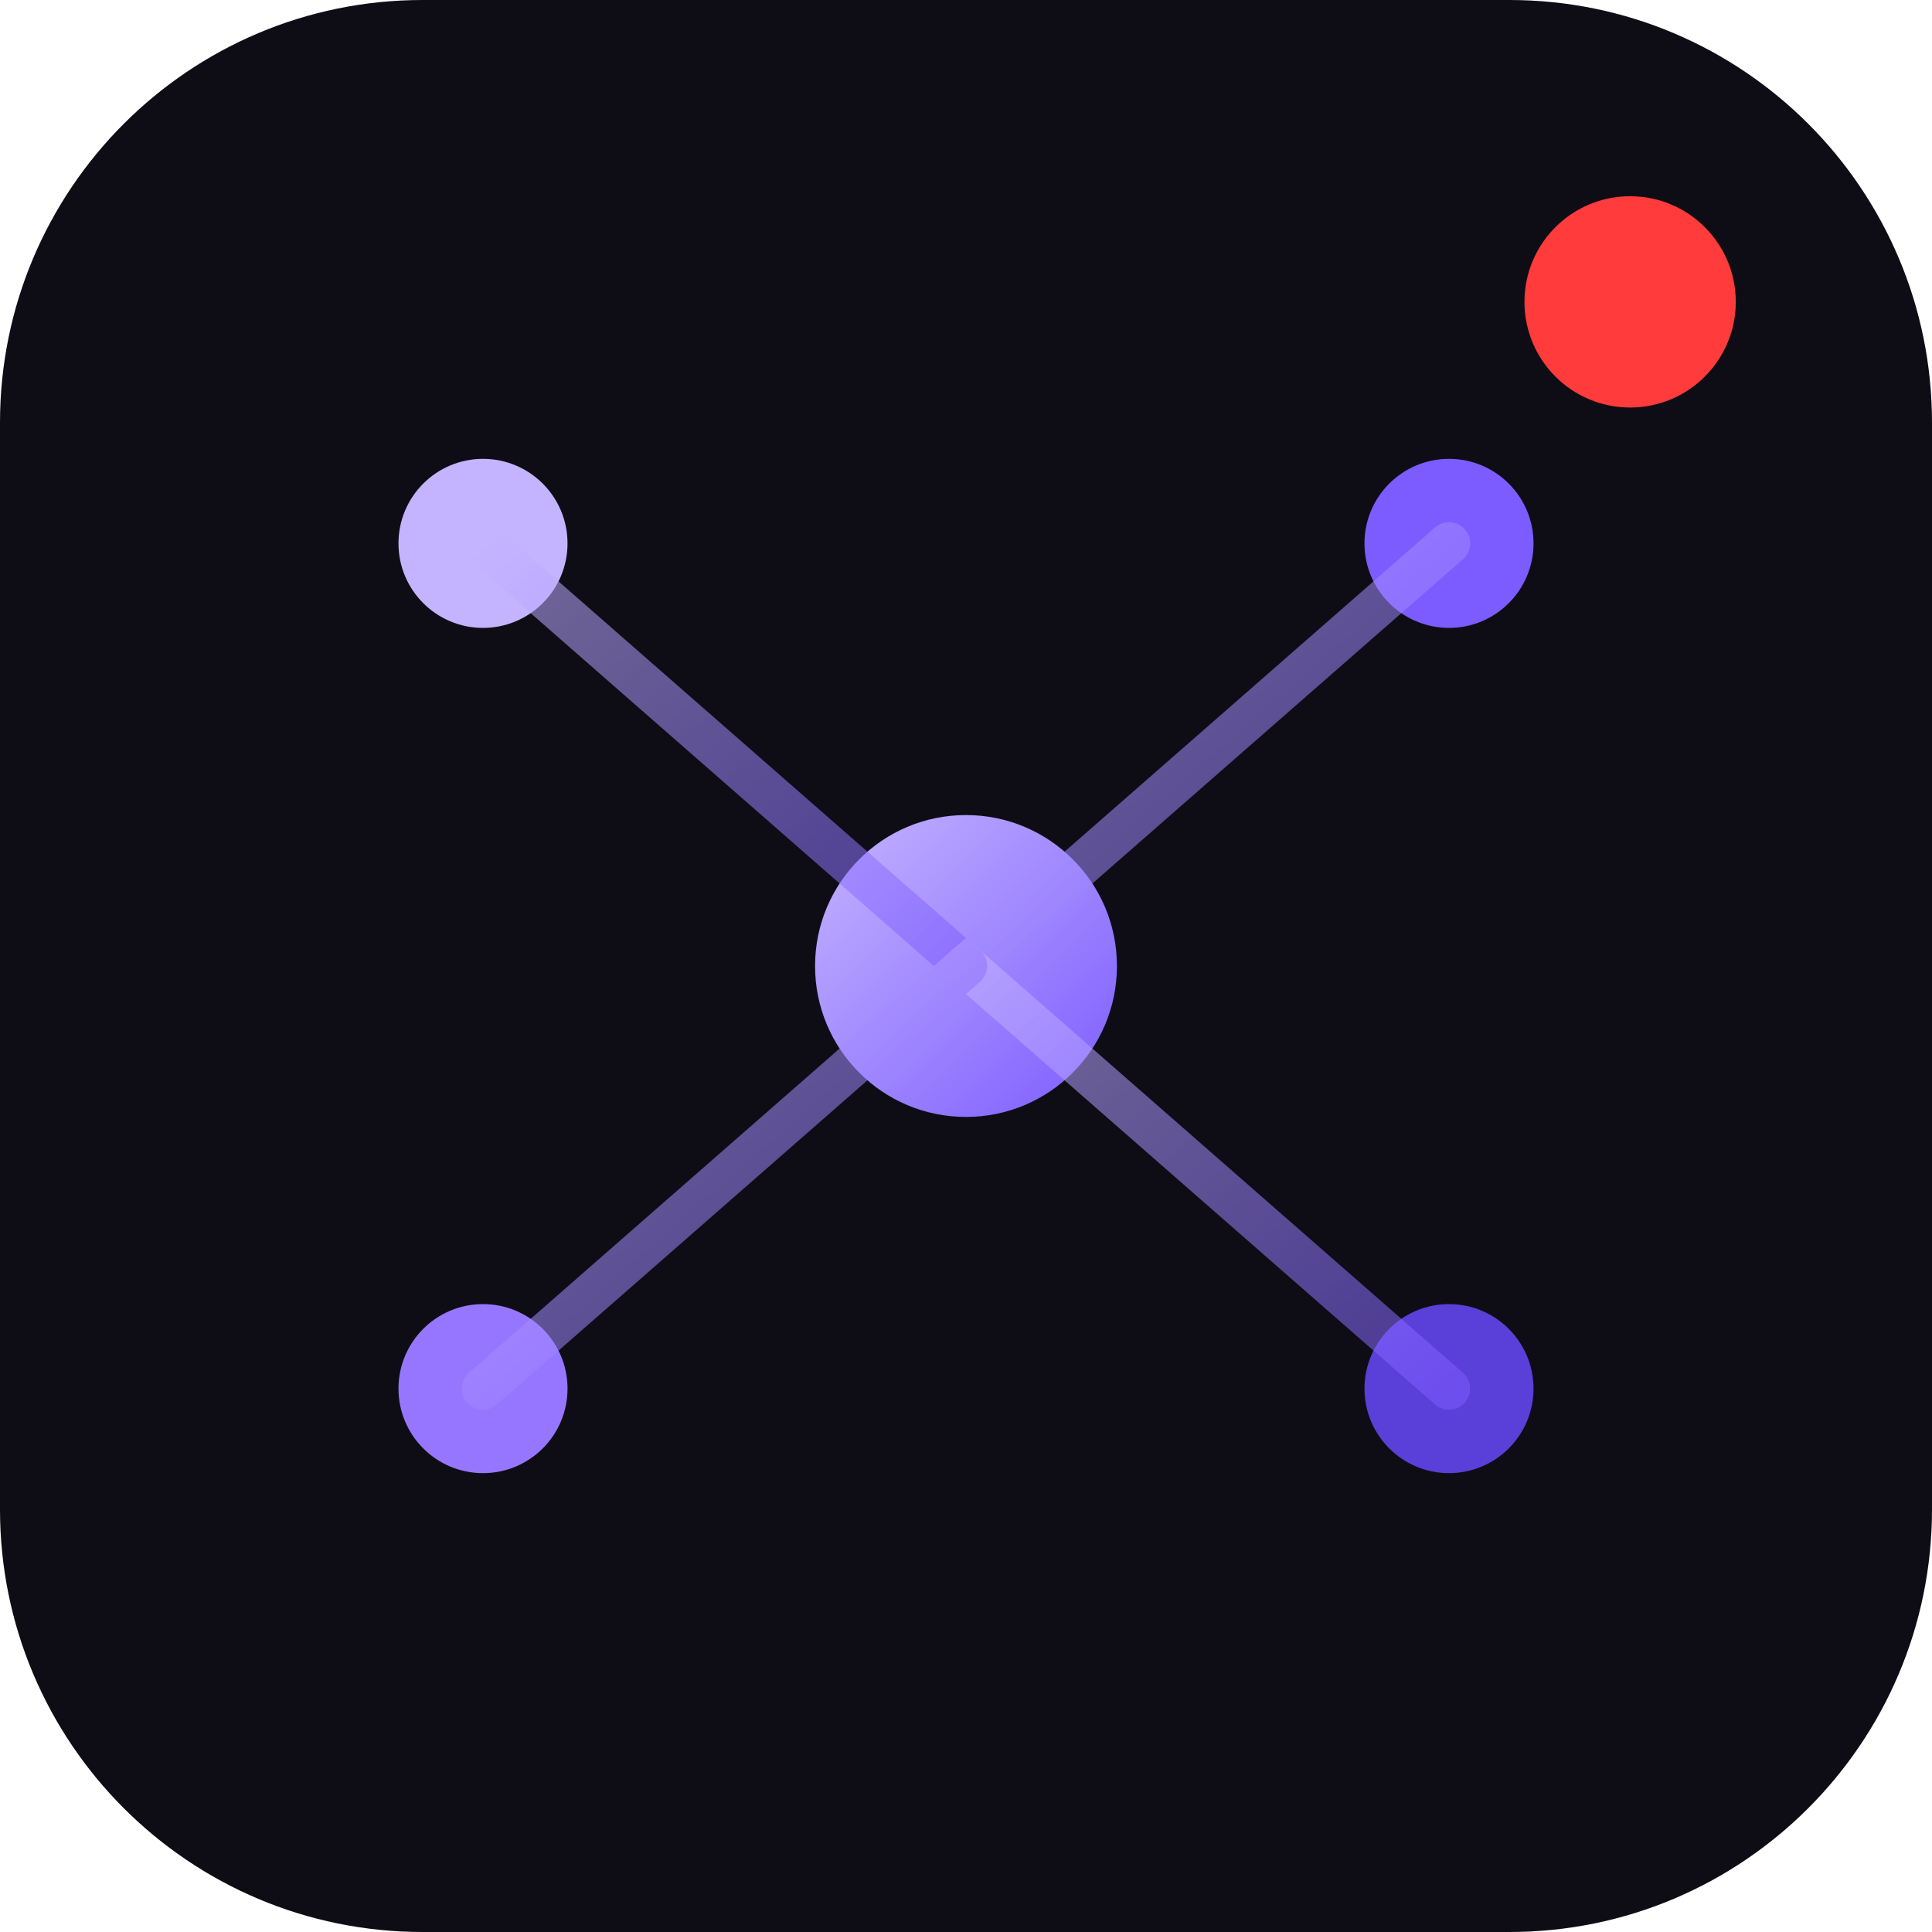
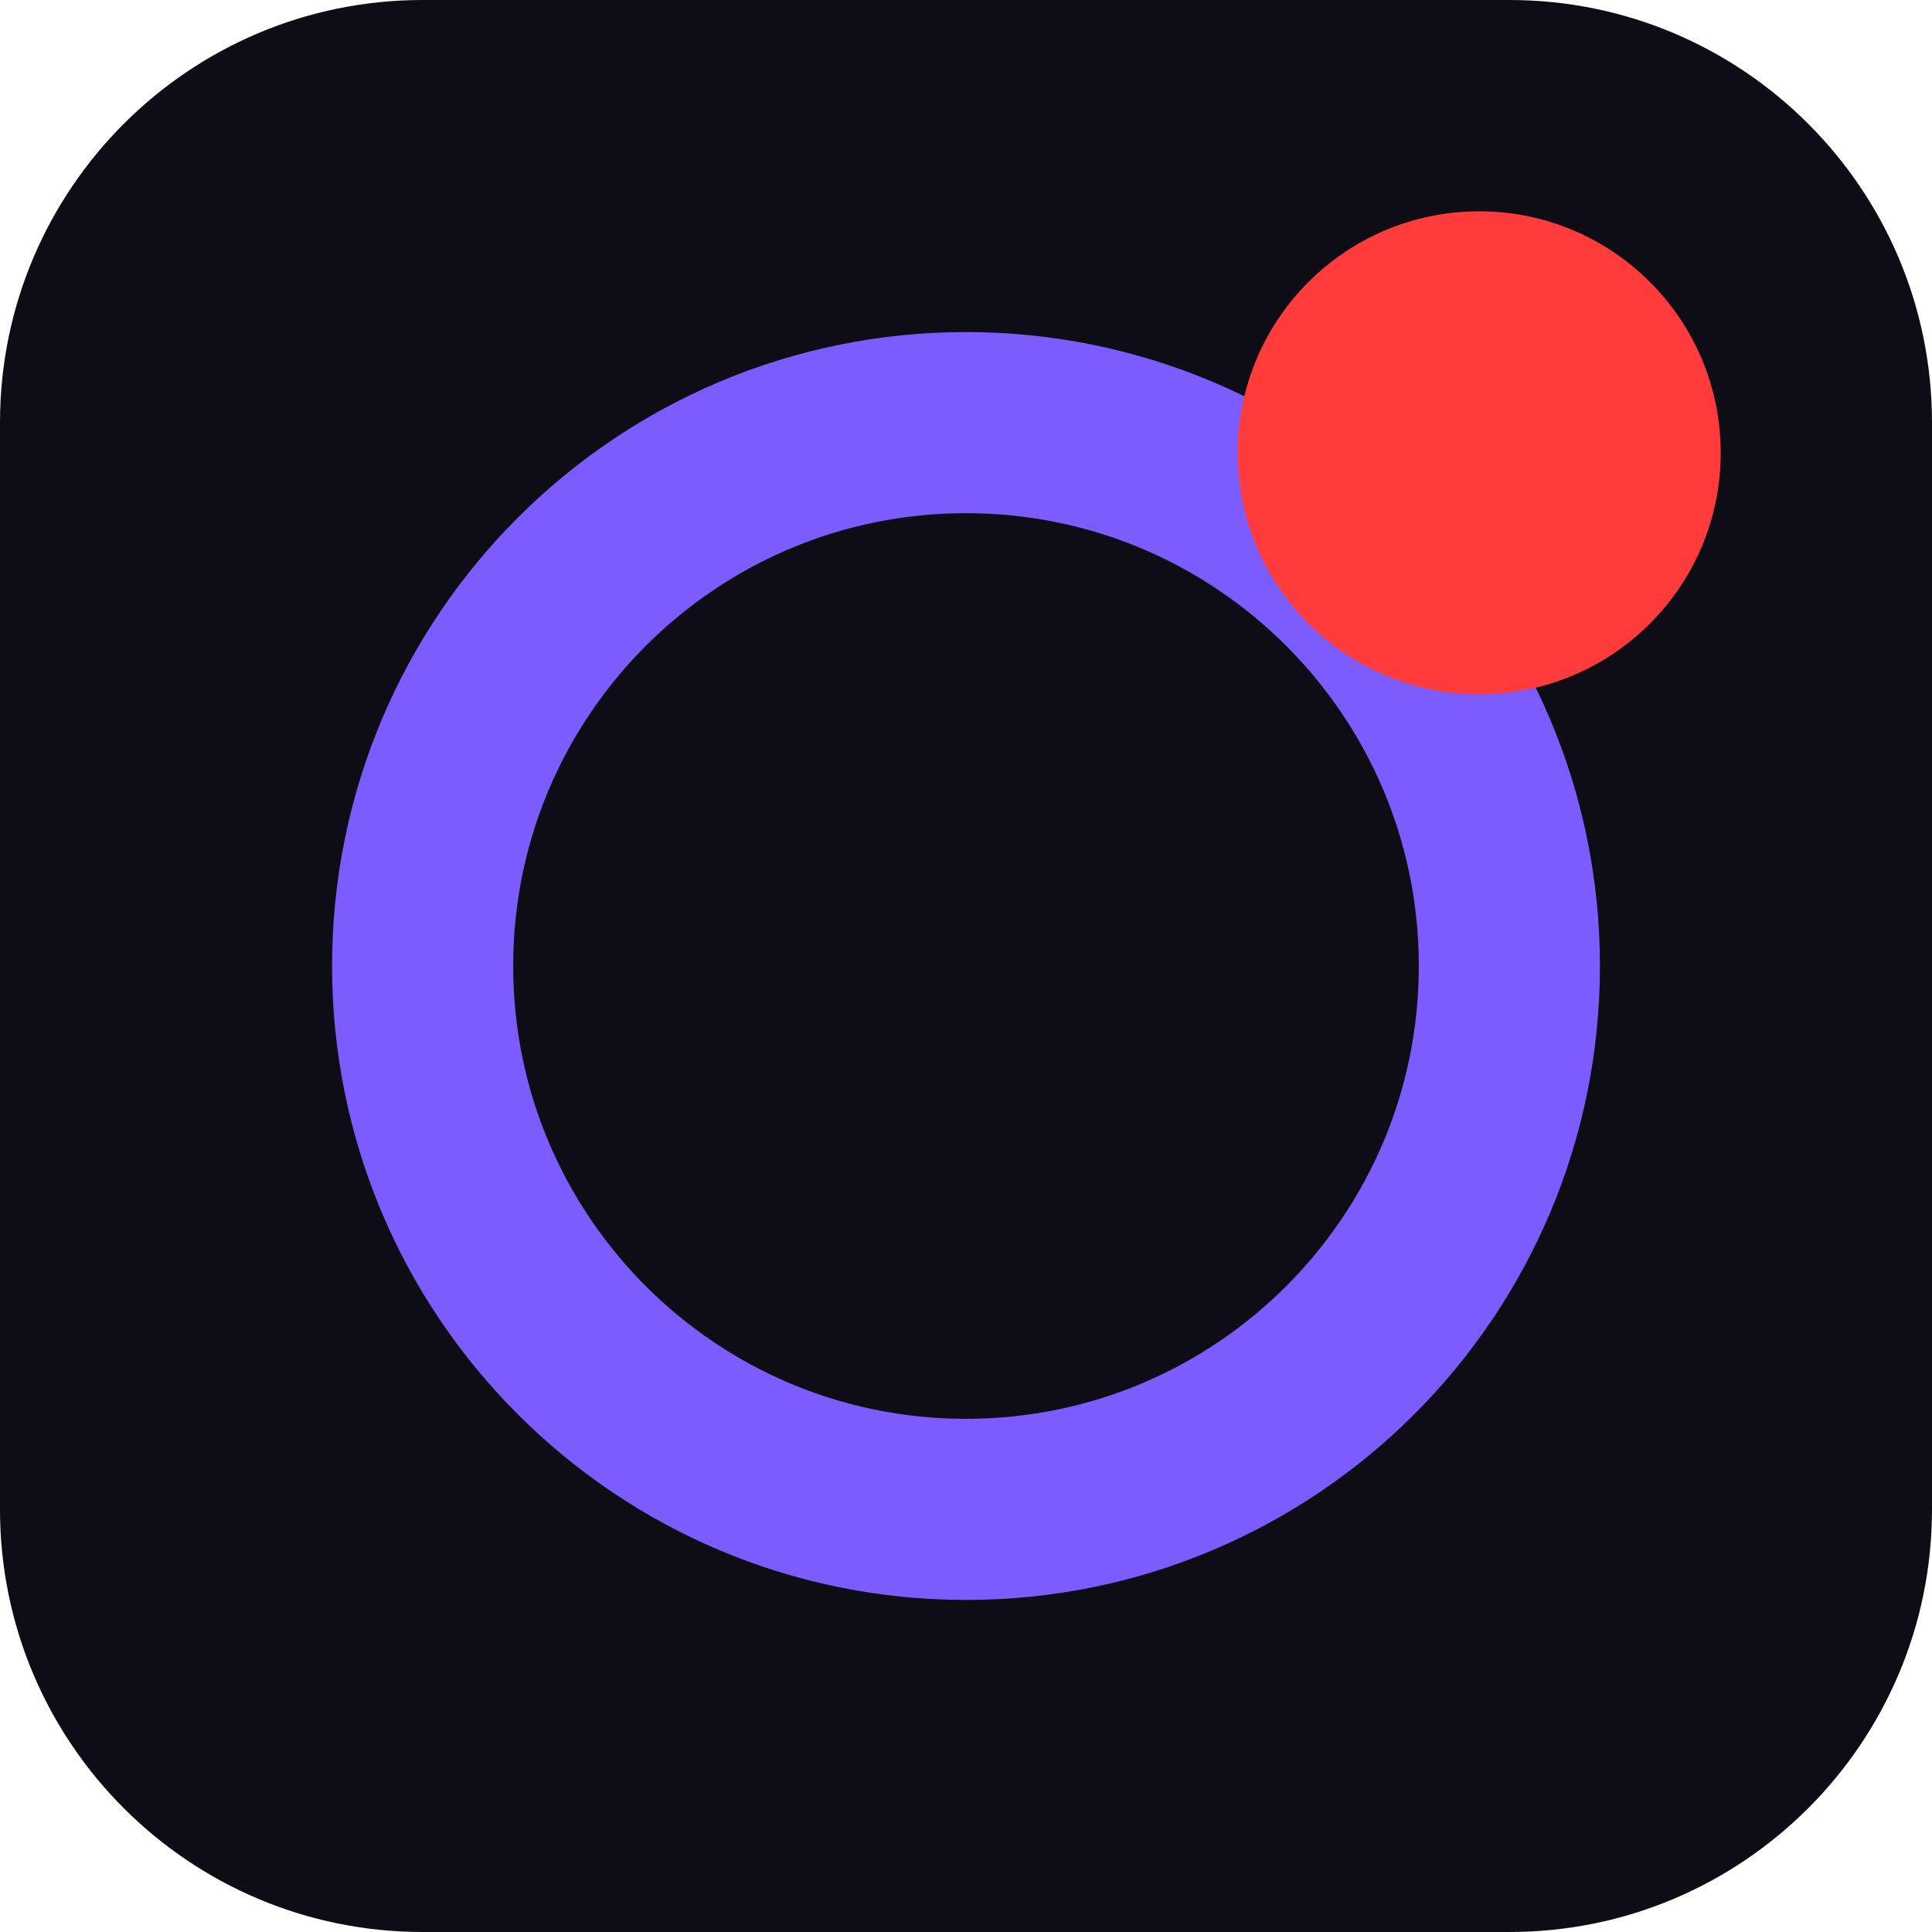
- <svg xmlns="http://www.w3.org/2000/svg" viewBox="0 0 64 64">
-   <defs>
-     <linearGradient id="g" x1="0" x2="1" y1="0" y2="1">
-       <stop offset="0" stop-color="#c4b4ff" />
-       <stop offset="1" stop-color="#7c5cff" />
-     </linearGradient>
-   </defs>
+ <svg xmlns="http://www.w3.org/2000/svg" viewBox="0 0 64 64" fill="none">
  <rect width="64" height="64" rx="14" fill="#0e0d15" />
-   <circle cx="32" cy="32" r="5" fill="url(#g)" />
-   <circle cx="16" cy="18" r="2.8" fill="#c4b4ff" />
-   <circle cx="48" cy="18" r="2.8" fill="#7c5cff" />
-   <circle cx="48" cy="46" r="2.8" fill="#5a3fd9" />
-   <circle cx="16" cy="46" r="2.8" fill="#9776ff" />
-   <g stroke="url(#g)" stroke-width="1.4" opacity="0.55" stroke-linecap="round">
-     <line x1="32" y1="32" x2="16" y2="18" />
-     <line x1="32" y1="32" x2="48" y2="18" />
-     <line x1="32" y1="32" x2="48" y2="46" />
-     <line x1="32" y1="32" x2="16" y2="46" />
-   </g>
-   <circle cx="54" cy="10" r="3.5" fill="#ff3b3b">
-     <animate attributeName="opacity" values="1;0.4;1" dur="1.8s" repeatCount="indefinite" />
-   </circle>
+   <circle cx="32" cy="32" r="18" stroke="#7c5cff" stroke-width="6" />
+   <circle cx="49" cy="15" r="8" fill="#ff3b3b" />
</svg>
